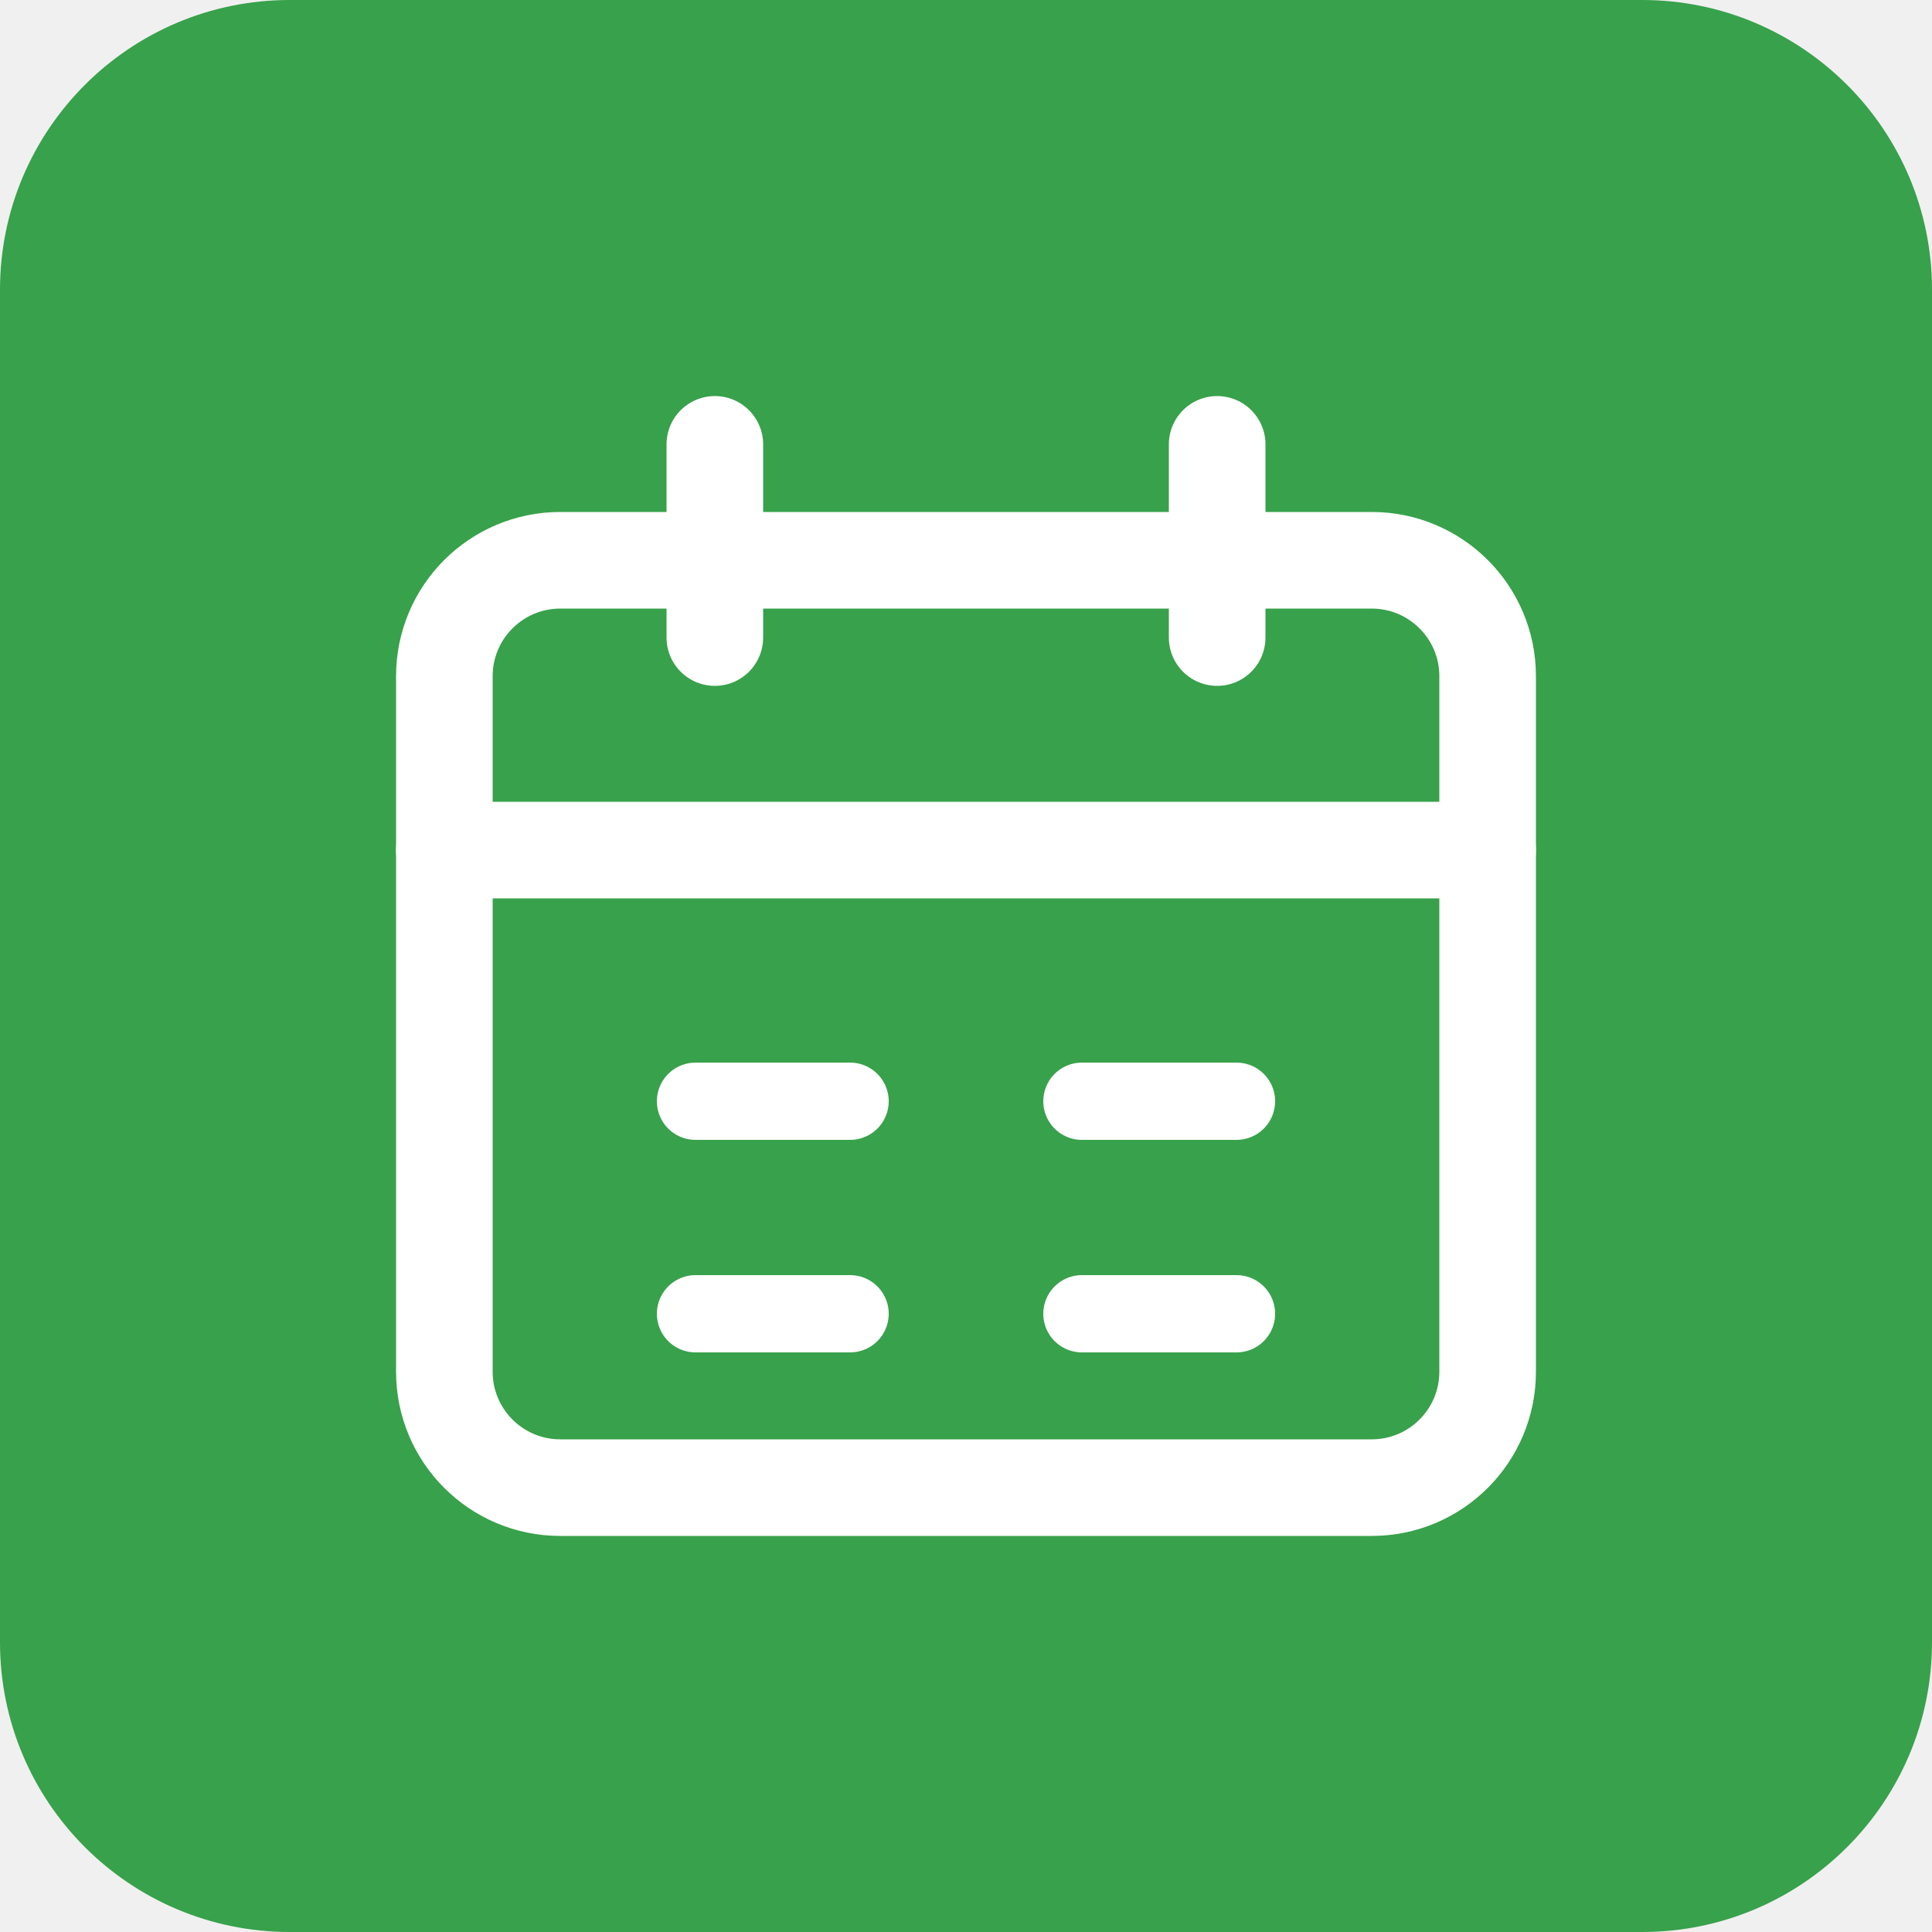
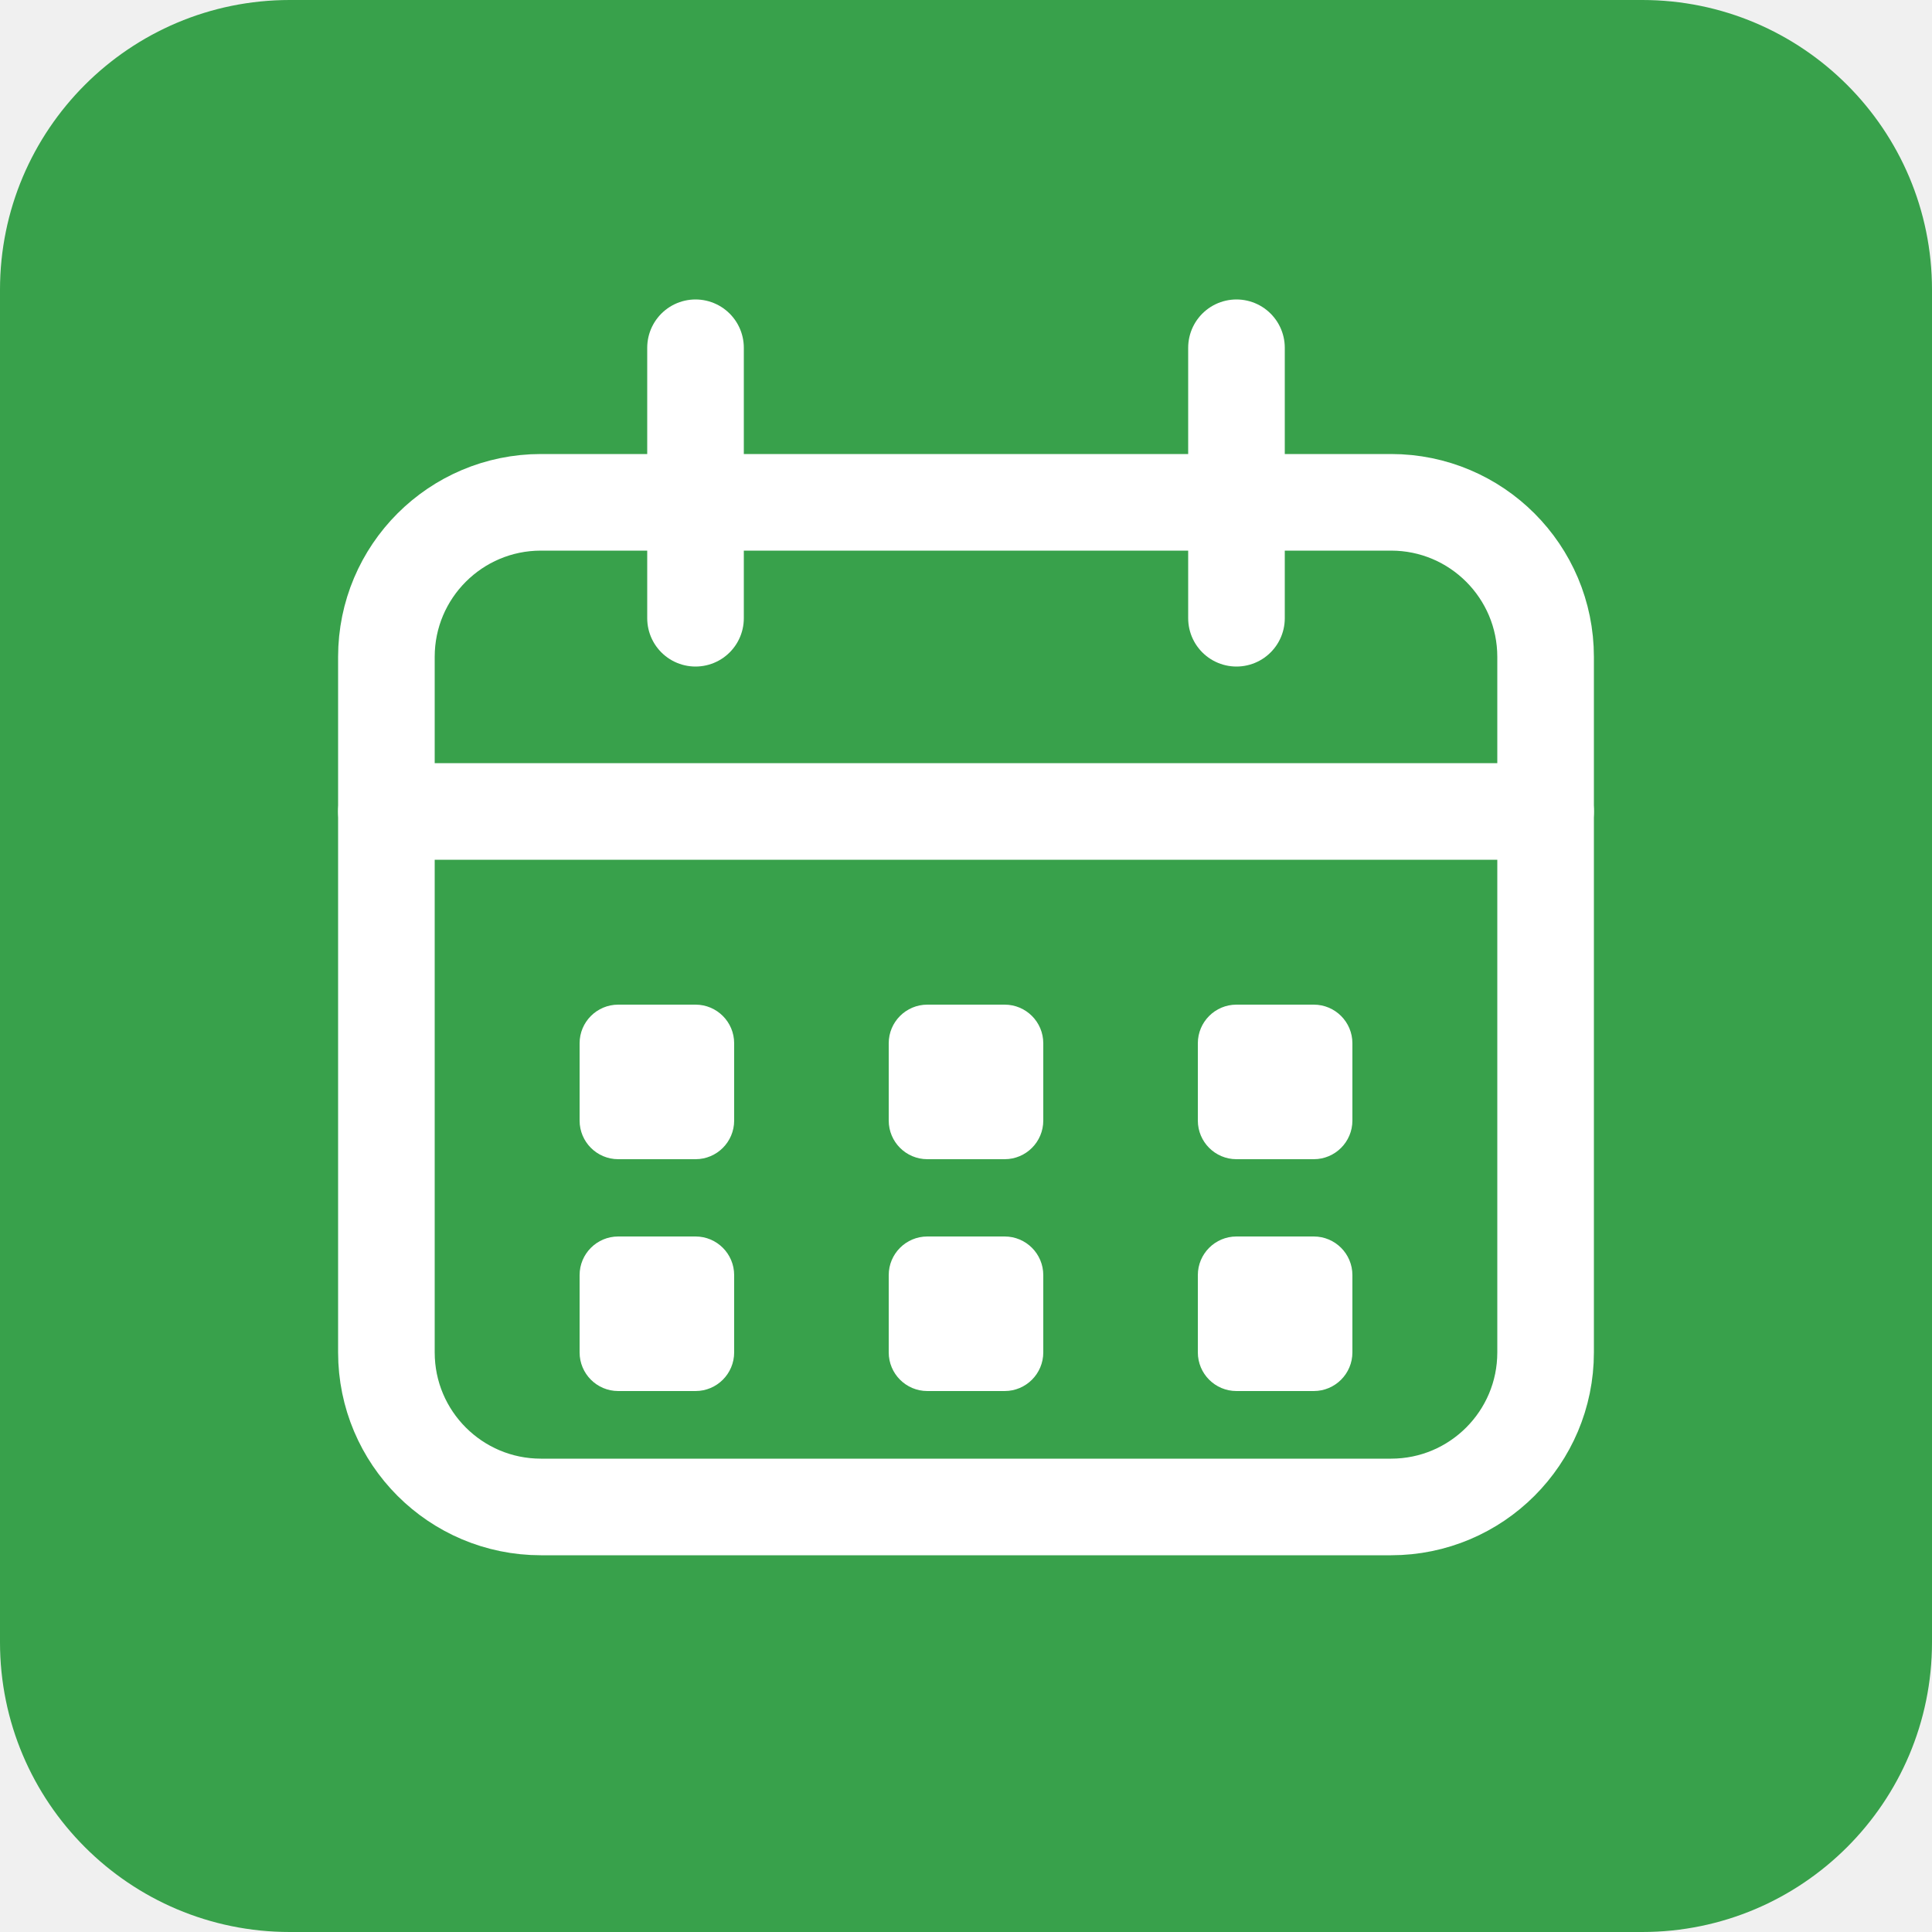
<svg xmlns="http://www.w3.org/2000/svg" width="100" height="100" viewBox="0 0 100 100" fill="none">
  <rect width="100" height="100" rx="15" fill="#38A14B" />
-   <rect x="23" y="29" width="54" height="48" rx="6" stroke="white" stroke-width="5" />
-   <path d="M23 44H77M37 23V33M63 23V33" stroke="white" stroke-width="5" stroke-linecap="round" />
-   <path d="M36 57H44M56 57H64M36 68H44M56 68H64" stroke="white" stroke-width="4" stroke-linecap="round" />
+   <g stroke="white" stroke-width="5" stroke-linecap="round" stroke-linejoin="round" fill="none">
+     <rect x="20" y="26" width="60" height="52" rx="8" />
+     <path d="M20 42H80M36 18V32M64 18V32" />
+   </g>
+   <rect x="30" y="52" width="8" height="8" rx="2" fill="white" />
+   <rect x="30" y="64" width="8" height="8" rx="2" fill="white" />
+   <rect x="46" y="52" width="8" height="8" rx="2" fill="white" />
+   <rect x="46" y="64" width="8" height="8" rx="2" fill="white" />
+   <rect x="62" y="52" width="8" height="8" rx="2" fill="white" />
+   <rect x="62" y="64" width="8" height="8" rx="2" fill="white" />
</svg>
